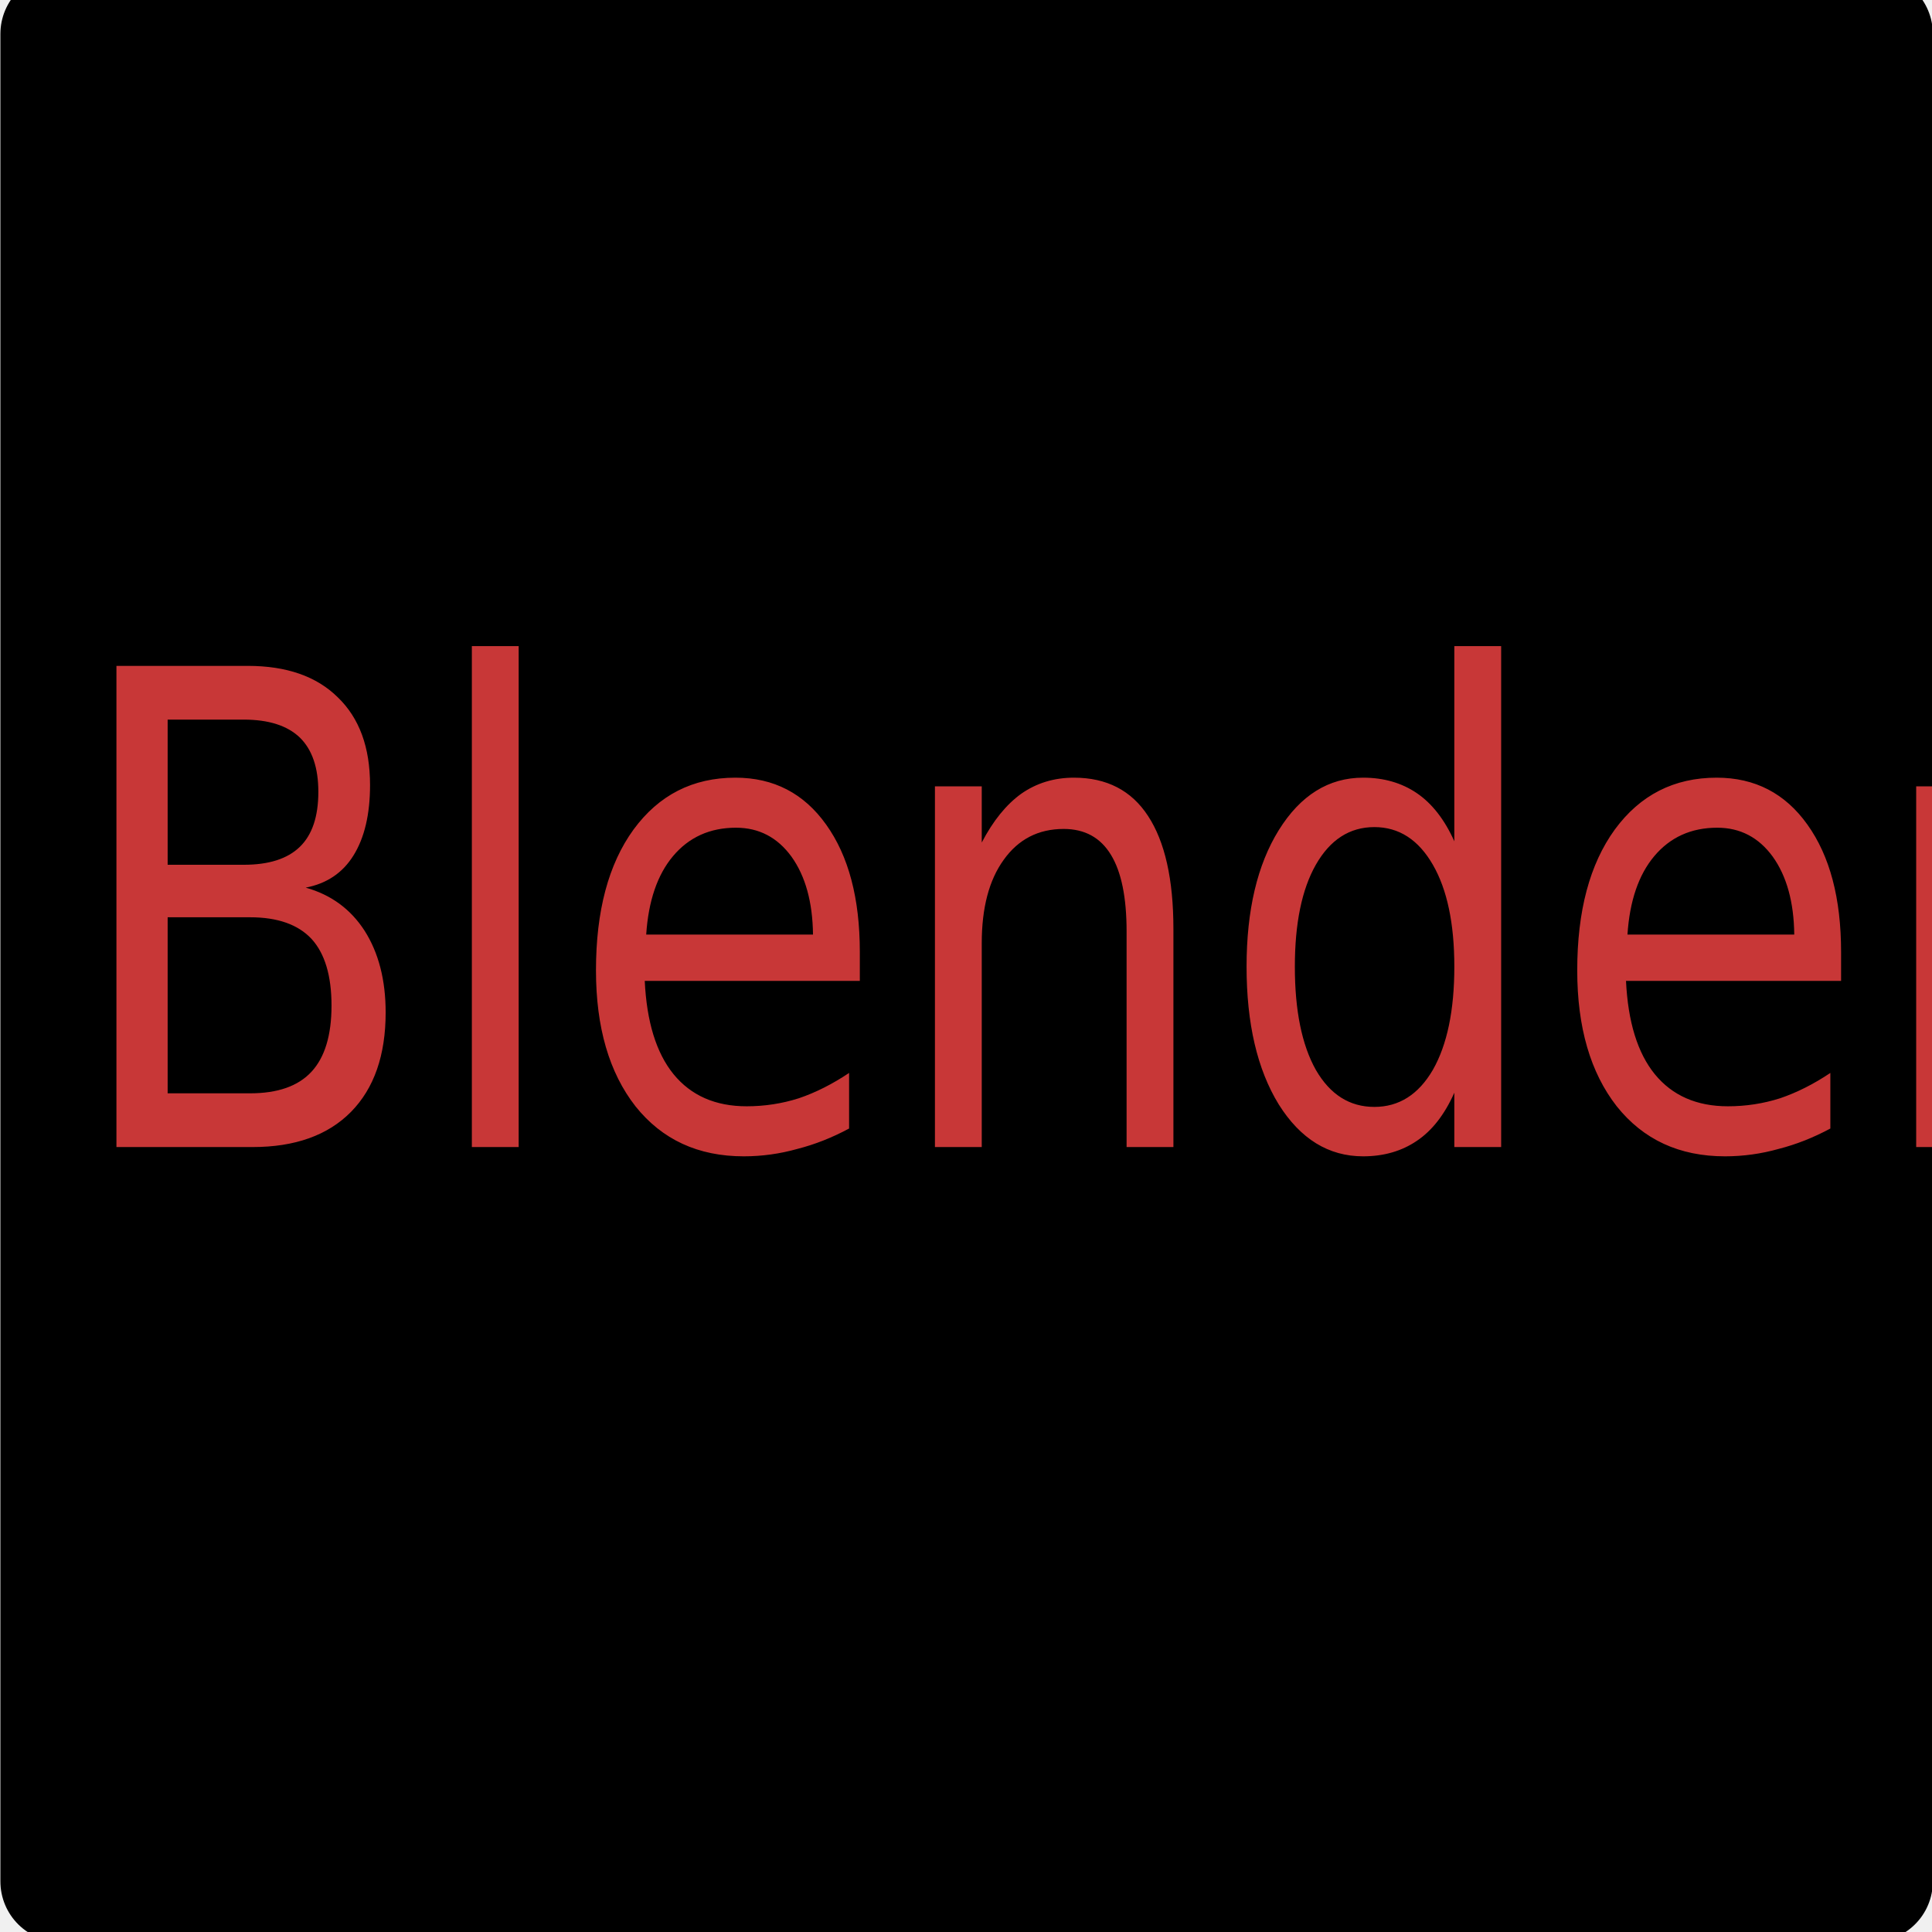
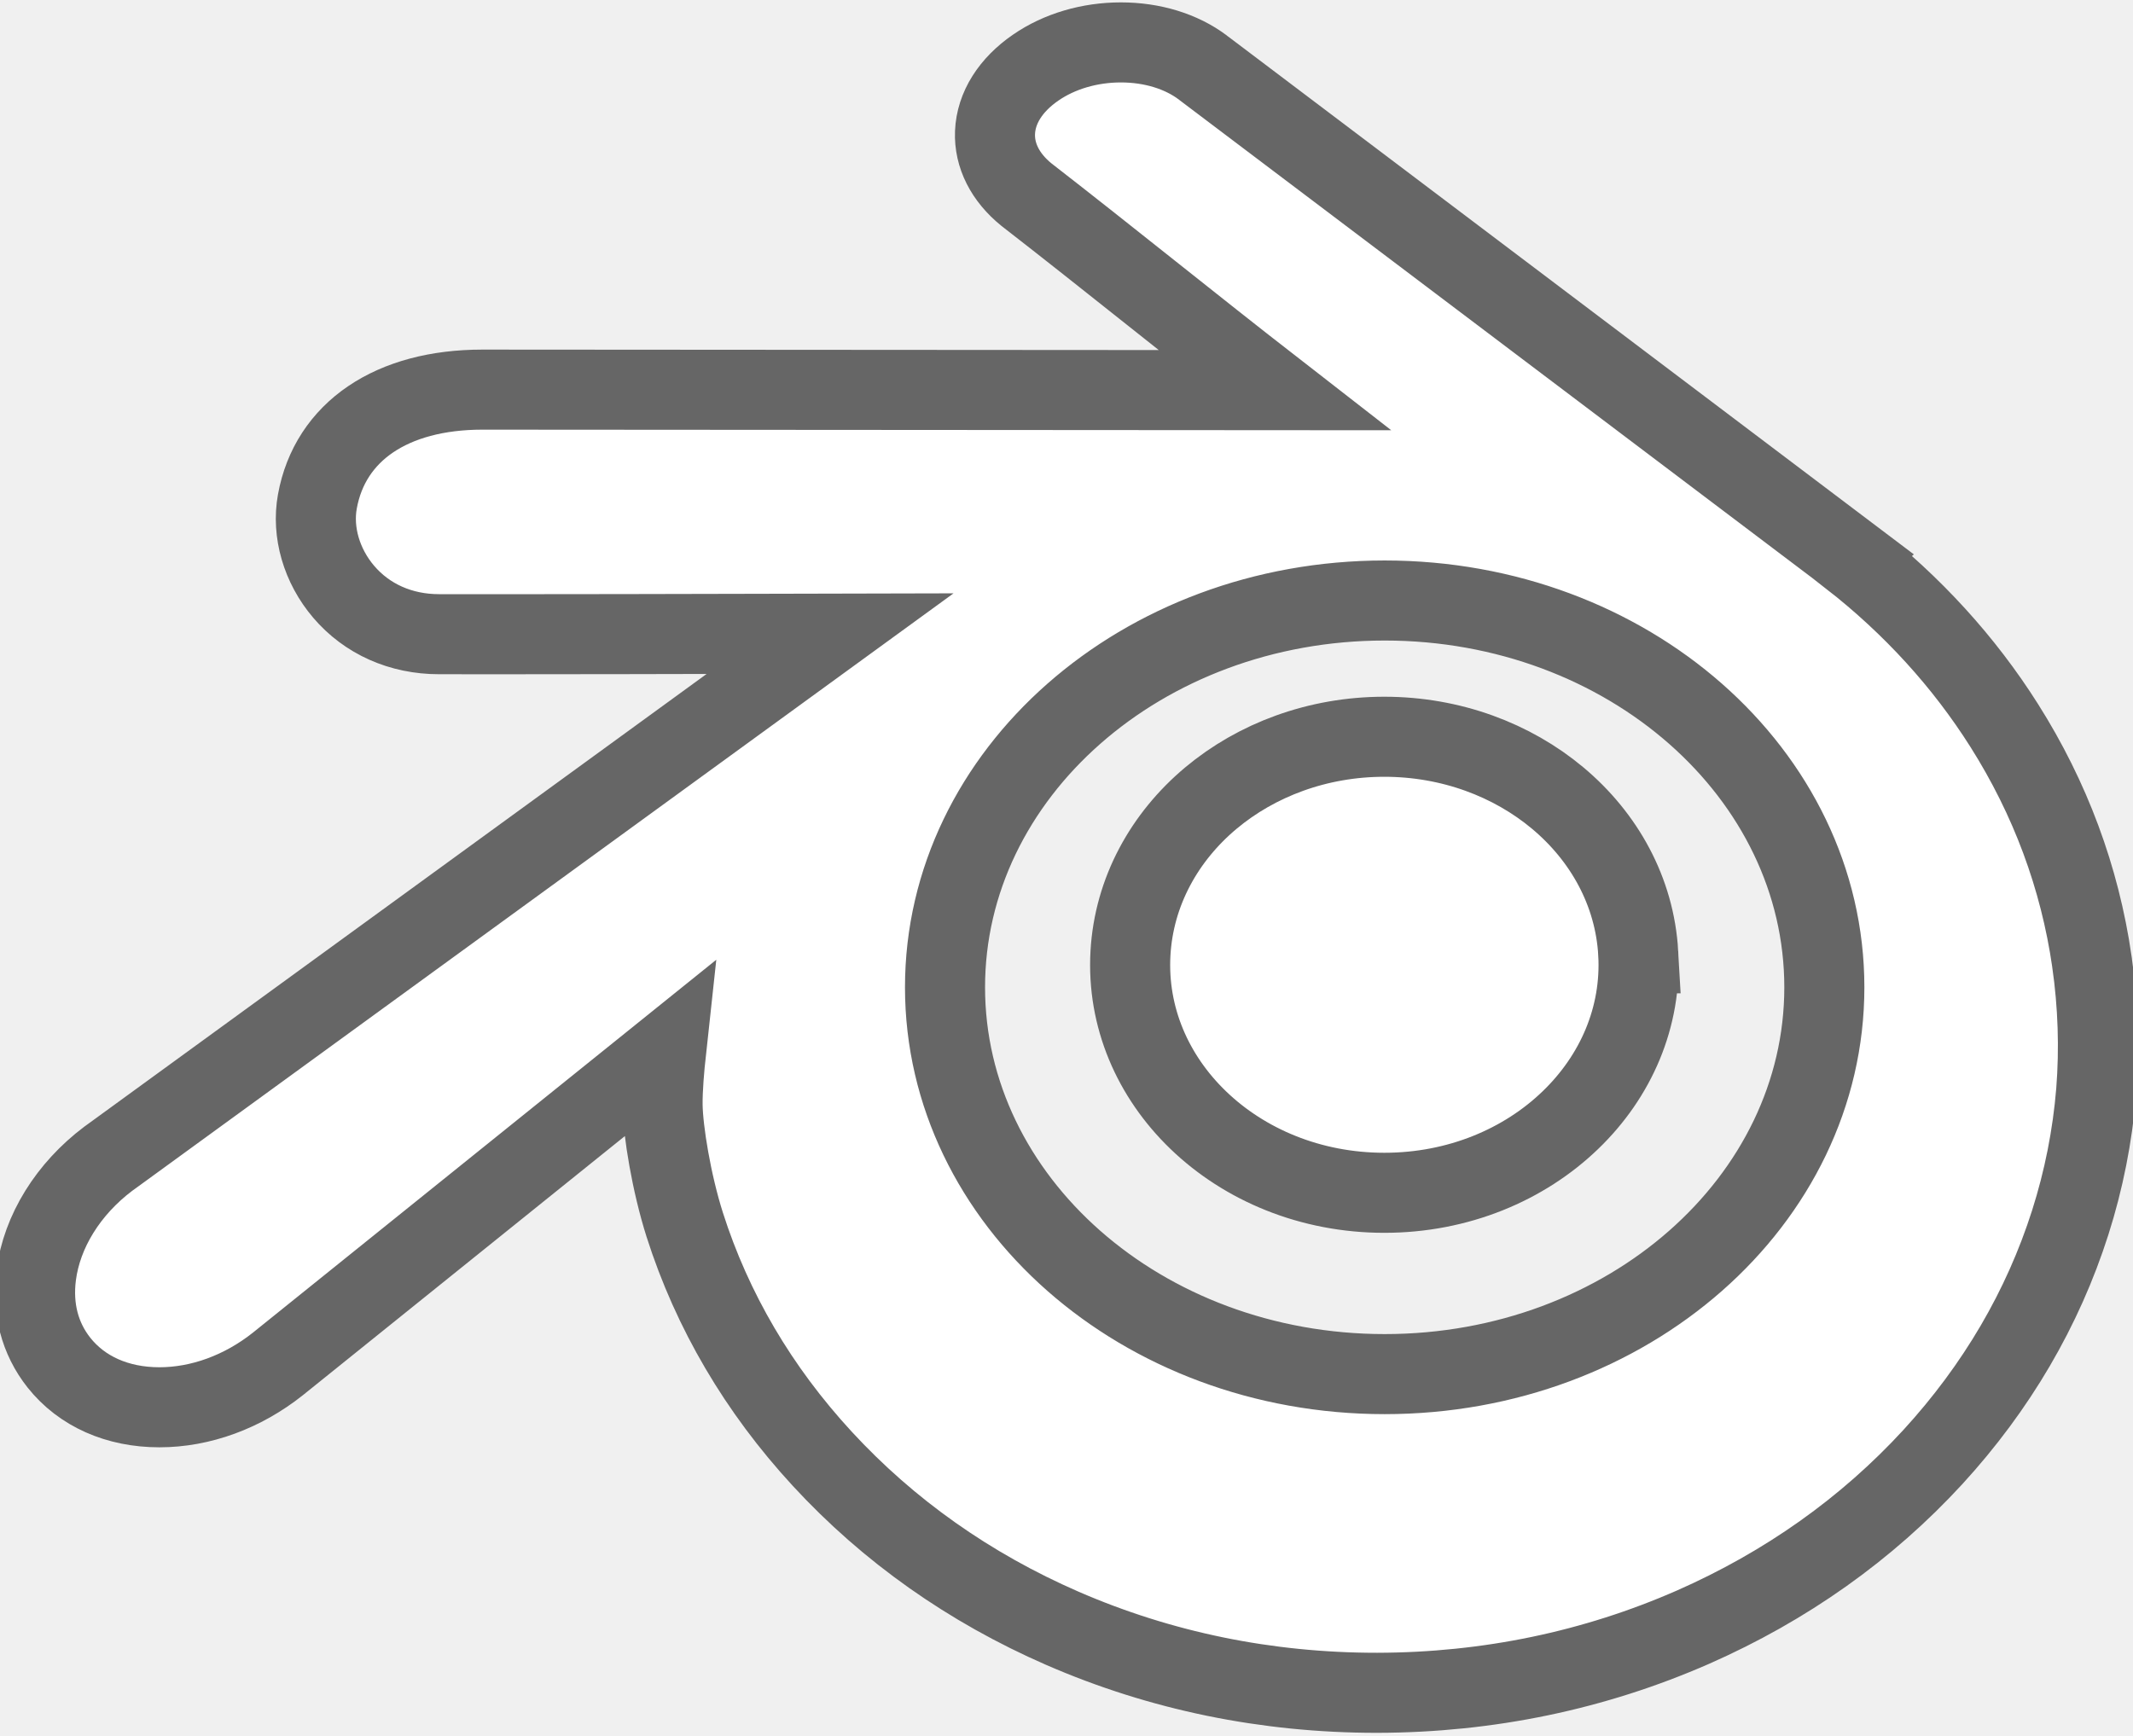
- <svg xmlns="http://www.w3.org/2000/svg" xmlns:xlink="http://www.w3.org/1999/xlink" fill="#eee" height="55px" id="svg2466" stroke="#000" stroke-linecap="round" stroke-linejoin="round" stroke-width="3.5" viewBox="0 0 55 55" width="55px">
-   <defs id="defs2503">
-     <linearGradient id="linearGradient4704">
-       <stop style="stop-color:#000000;stop-opacity:1;" offset="0" id="stop4706" />
-       <stop style="stop-color:#000000;stop-opacity:0;" offset="1" id="stop4708" />
-     </linearGradient>
-     <linearGradient id="linearGradient4690">
-       <stop style="stop-color:#000000;stop-opacity:1;" offset="0" id="stop4692" />
-       <stop style="stop-color:#000000;stop-opacity:0;" offset="1" id="stop4694" />
-     </linearGradient>
-     <linearGradient id="linearGradient4682">
-       <stop style="stop-color:#000000;stop-opacity:1;" offset="0" id="stop4684" />
-       <stop style="stop-color:#000000;stop-opacity:0;" offset="1" id="stop4686" />
-     </linearGradient>
-     <linearGradient xlink:href="#linearGradient4682" id="linearGradient4688" x1="-44.585" y1="-3.797" x2="-30.824" y2="-3.797" gradientUnits="userSpaceOnUse" />
-     <radialGradient xlink:href="#linearGradient4690" id="radialGradient4696" cx="-37.704" cy="-3.797" fx="-37.704" fy="-3.797" r="6.881" gradientTransform="matrix(1,0,0,0.9820492,0,-6.8163458e-2)" gradientUnits="userSpaceOnUse" />
-     <linearGradient xlink:href="#linearGradient4704" id="linearGradient4710" x1="-28.618" y1="38.49" x2="-16.877" y2="38.49" gradientUnits="userSpaceOnUse" />
-   </defs>
-   <rect style="fill:#ffffff;fill-opacity:1;stroke:none" id="rect3186" width="47.217" height="46.491" x="4.047" y="4.358" />
-   <rect style="fill:#000000;fill-opacity:1;stroke:#000000;stroke-width:3.441;stroke-linecap:square;stroke-opacity:1" id="rect2509" width="51.571" height="52.599" x="1.732" y="0.963" />
-   <text xml:space="preserve" style="font-size:16.687px;font-style:normal;font-weight:normal;fill:#c83737;fill-opacity:1;stroke:none;stroke-width:1px;stroke-linecap:butt;stroke-linejoin:miter;stroke-opacity:1;font-family:Bitstream Vera Sans" x="2.088" y="29.017" id="text2399" transform="scale(0.8885694,1.125404)">
-     <tspan id="tspan2401" x="2.088" y="29.017">Blender</tspan>
-   </text>
+ <svg xmlns="http://www.w3.org/2000/svg" enable-background="new 0.499 48.118 511.002 415.763" height="415.763px" id="Layer_1" version="1.1" viewBox="0.499 48.118 511.002 415.763" width="511.002px" x="0px" xml:space="preserve" y="0px">
+   <defs id="defs8" />
+   <path d="m 501.653,278.486 c -2.899,-20.066 -9.966,-39.095 -21.011,-56.553 -9.632,-15.236 -21.99,-28.787 -36.742,-40.304 l 0.04,-0.036 L 289.011,64.569 c -0.129,-0.11 -0.261,-0.213 -0.349,-0.273 -5.151,-3.881 -12.125,-6.016 -19.63,-6.016 -7.515,0 -14.761,2.14 -20.395,6.028 -6.057,4.161 -9.519,9.682 -9.761,15.559 -0.221,5.483 2.438,10.759 7.509,14.872 9.971,7.737 19.92,15.643 29.882,23.558 9.668,7.685 19.631,15.599 29.545,23.304 l -189.762,-0.126 c -21.701,0 -36.478,10.022 -39.518,26.801 -1.336,7.349 1.021,15.43 6.29,21.619 5.59,6.561 13.706,10.18 22.852,10.18 l 14.466,0.01 c 19.985,0 40.057,-0.049 60.103,-0.096 l 19.116,-0.044 -172.226,125.308 -0.684,0.492 c -9.62,7.251 -15.918,17.418 -17.277,27.891 -1.03,7.934 0.852,15.185 5.445,20.975 5.474,6.903 14.02,10.7 24.067,10.7 9.87,0 19.94,-3.678 28.37,-10.375 l 93.005,-74.853 c -0.397,3.655 -0.88,9.018 -0.825,12.91 0.104,6.162 2.116,18.527 5.301,28.565 6.58,20.63 17.665,39.505 32.943,56.081 15.898,17.246 35.259,30.92 57.544,40.634 23.559,10.247 48.885,15.449 75.277,15.449 l 0.245,0 c 26.476,-0.063 51.882,-5.347 75.518,-15.712 22.321,-9.829 41.674,-23.558 57.512,-40.801 15.259,-16.661 26.328,-35.567 32.896,-56.18 3.245,-10.197 5.338,-20.753 6.205,-31.39 0.811,-10.301 0.462,-20.782 -1.022,-31.152 z m -169.424,98.878 c -58.164,0 -105.331,-41.495 -105.331,-92.684 0,-51.184 47.168,-92.678 105.331,-92.678 58.165,0 105.327,41.495 105.327,92.678 0.002,51.189 -47.162,92.684 -105.327,92.684 z m 60.742,-100.828 c 0.858,15.278 -5.347,29.464 -16.244,39.965 -11.084,10.698 -26.901,17.418 -44.587,17.418 -17.679,0 -33.498,-6.72 -44.586,-17.418 -10.892,-10.501 -17.084,-24.685 -16.231,-39.953 0.836,-14.84 8.196,-27.94 19.284,-37.215 10.902,-9.12 25.542,-14.684 41.533,-14.684 15.993,0 30.629,5.566 41.532,14.684 11.093,9.275 18.456,22.366 19.3,37.203 z" id="path4" style="fill:#ffffff;fill-opacity:1;stroke:#666666;stroke-width:19.182;stroke-miterlimit:4;stroke-dasharray:none;stroke-opacity:1" />
</svg>
